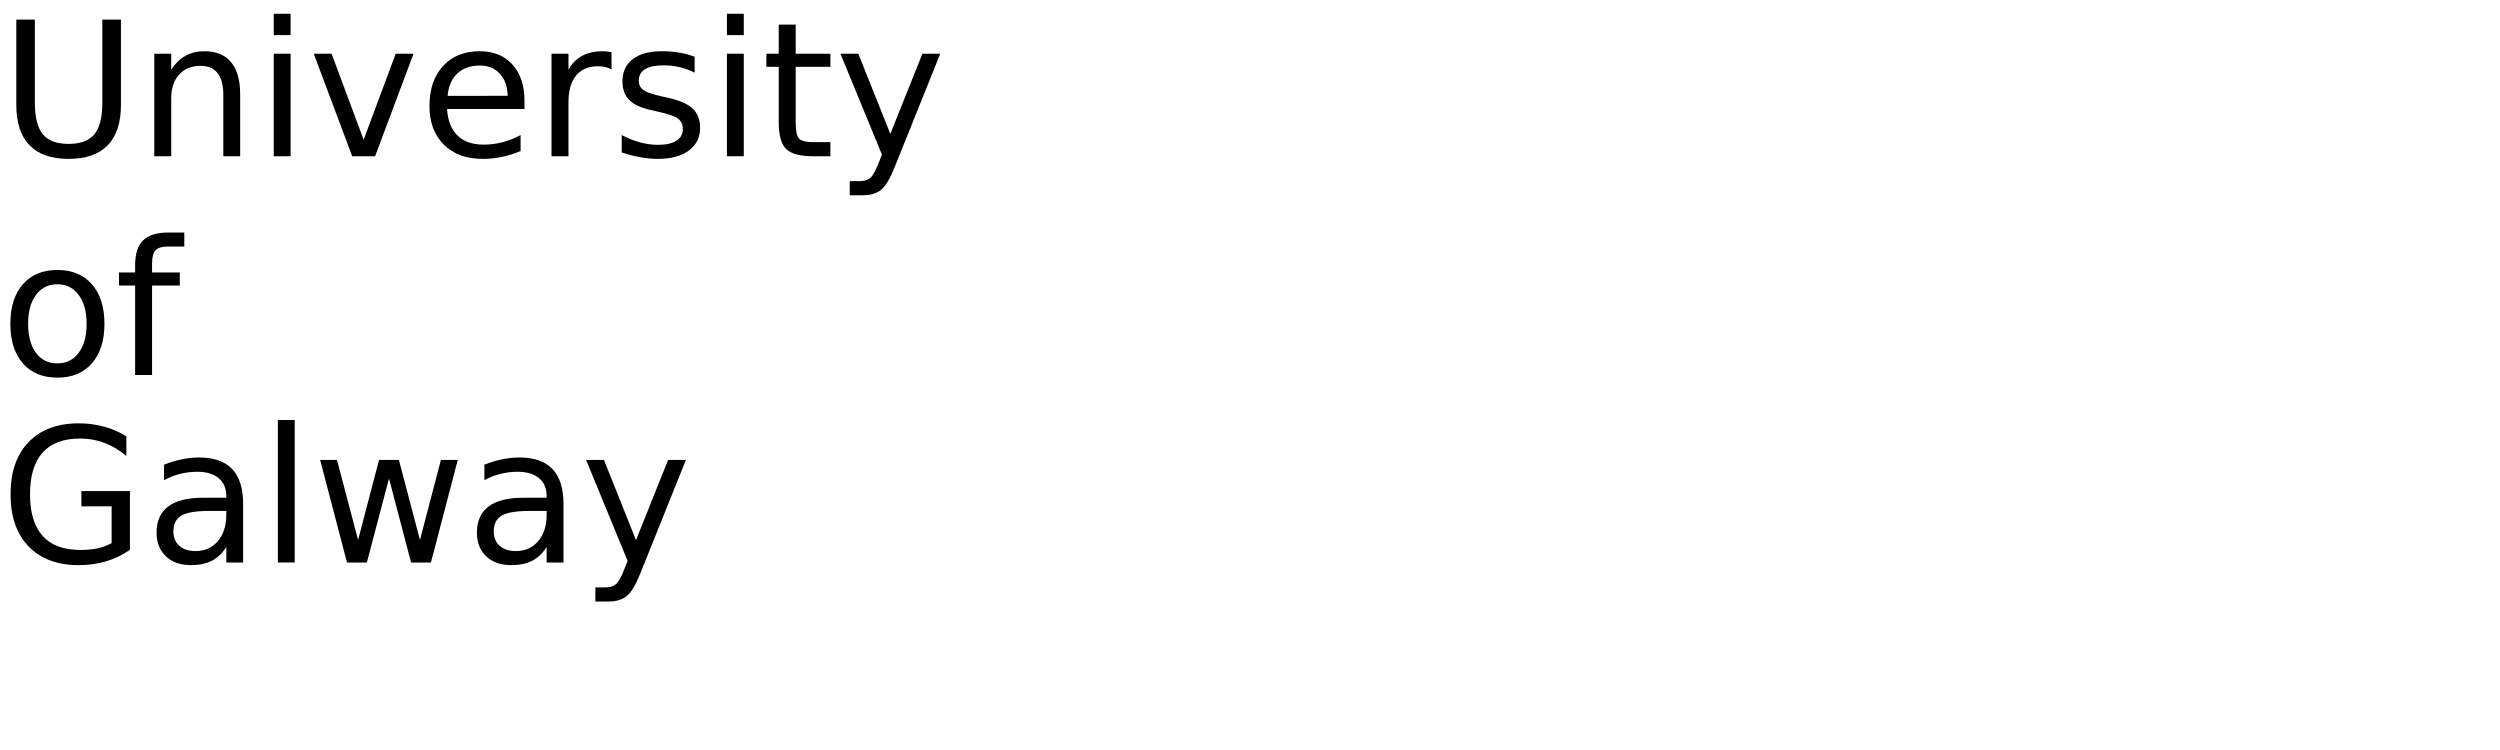
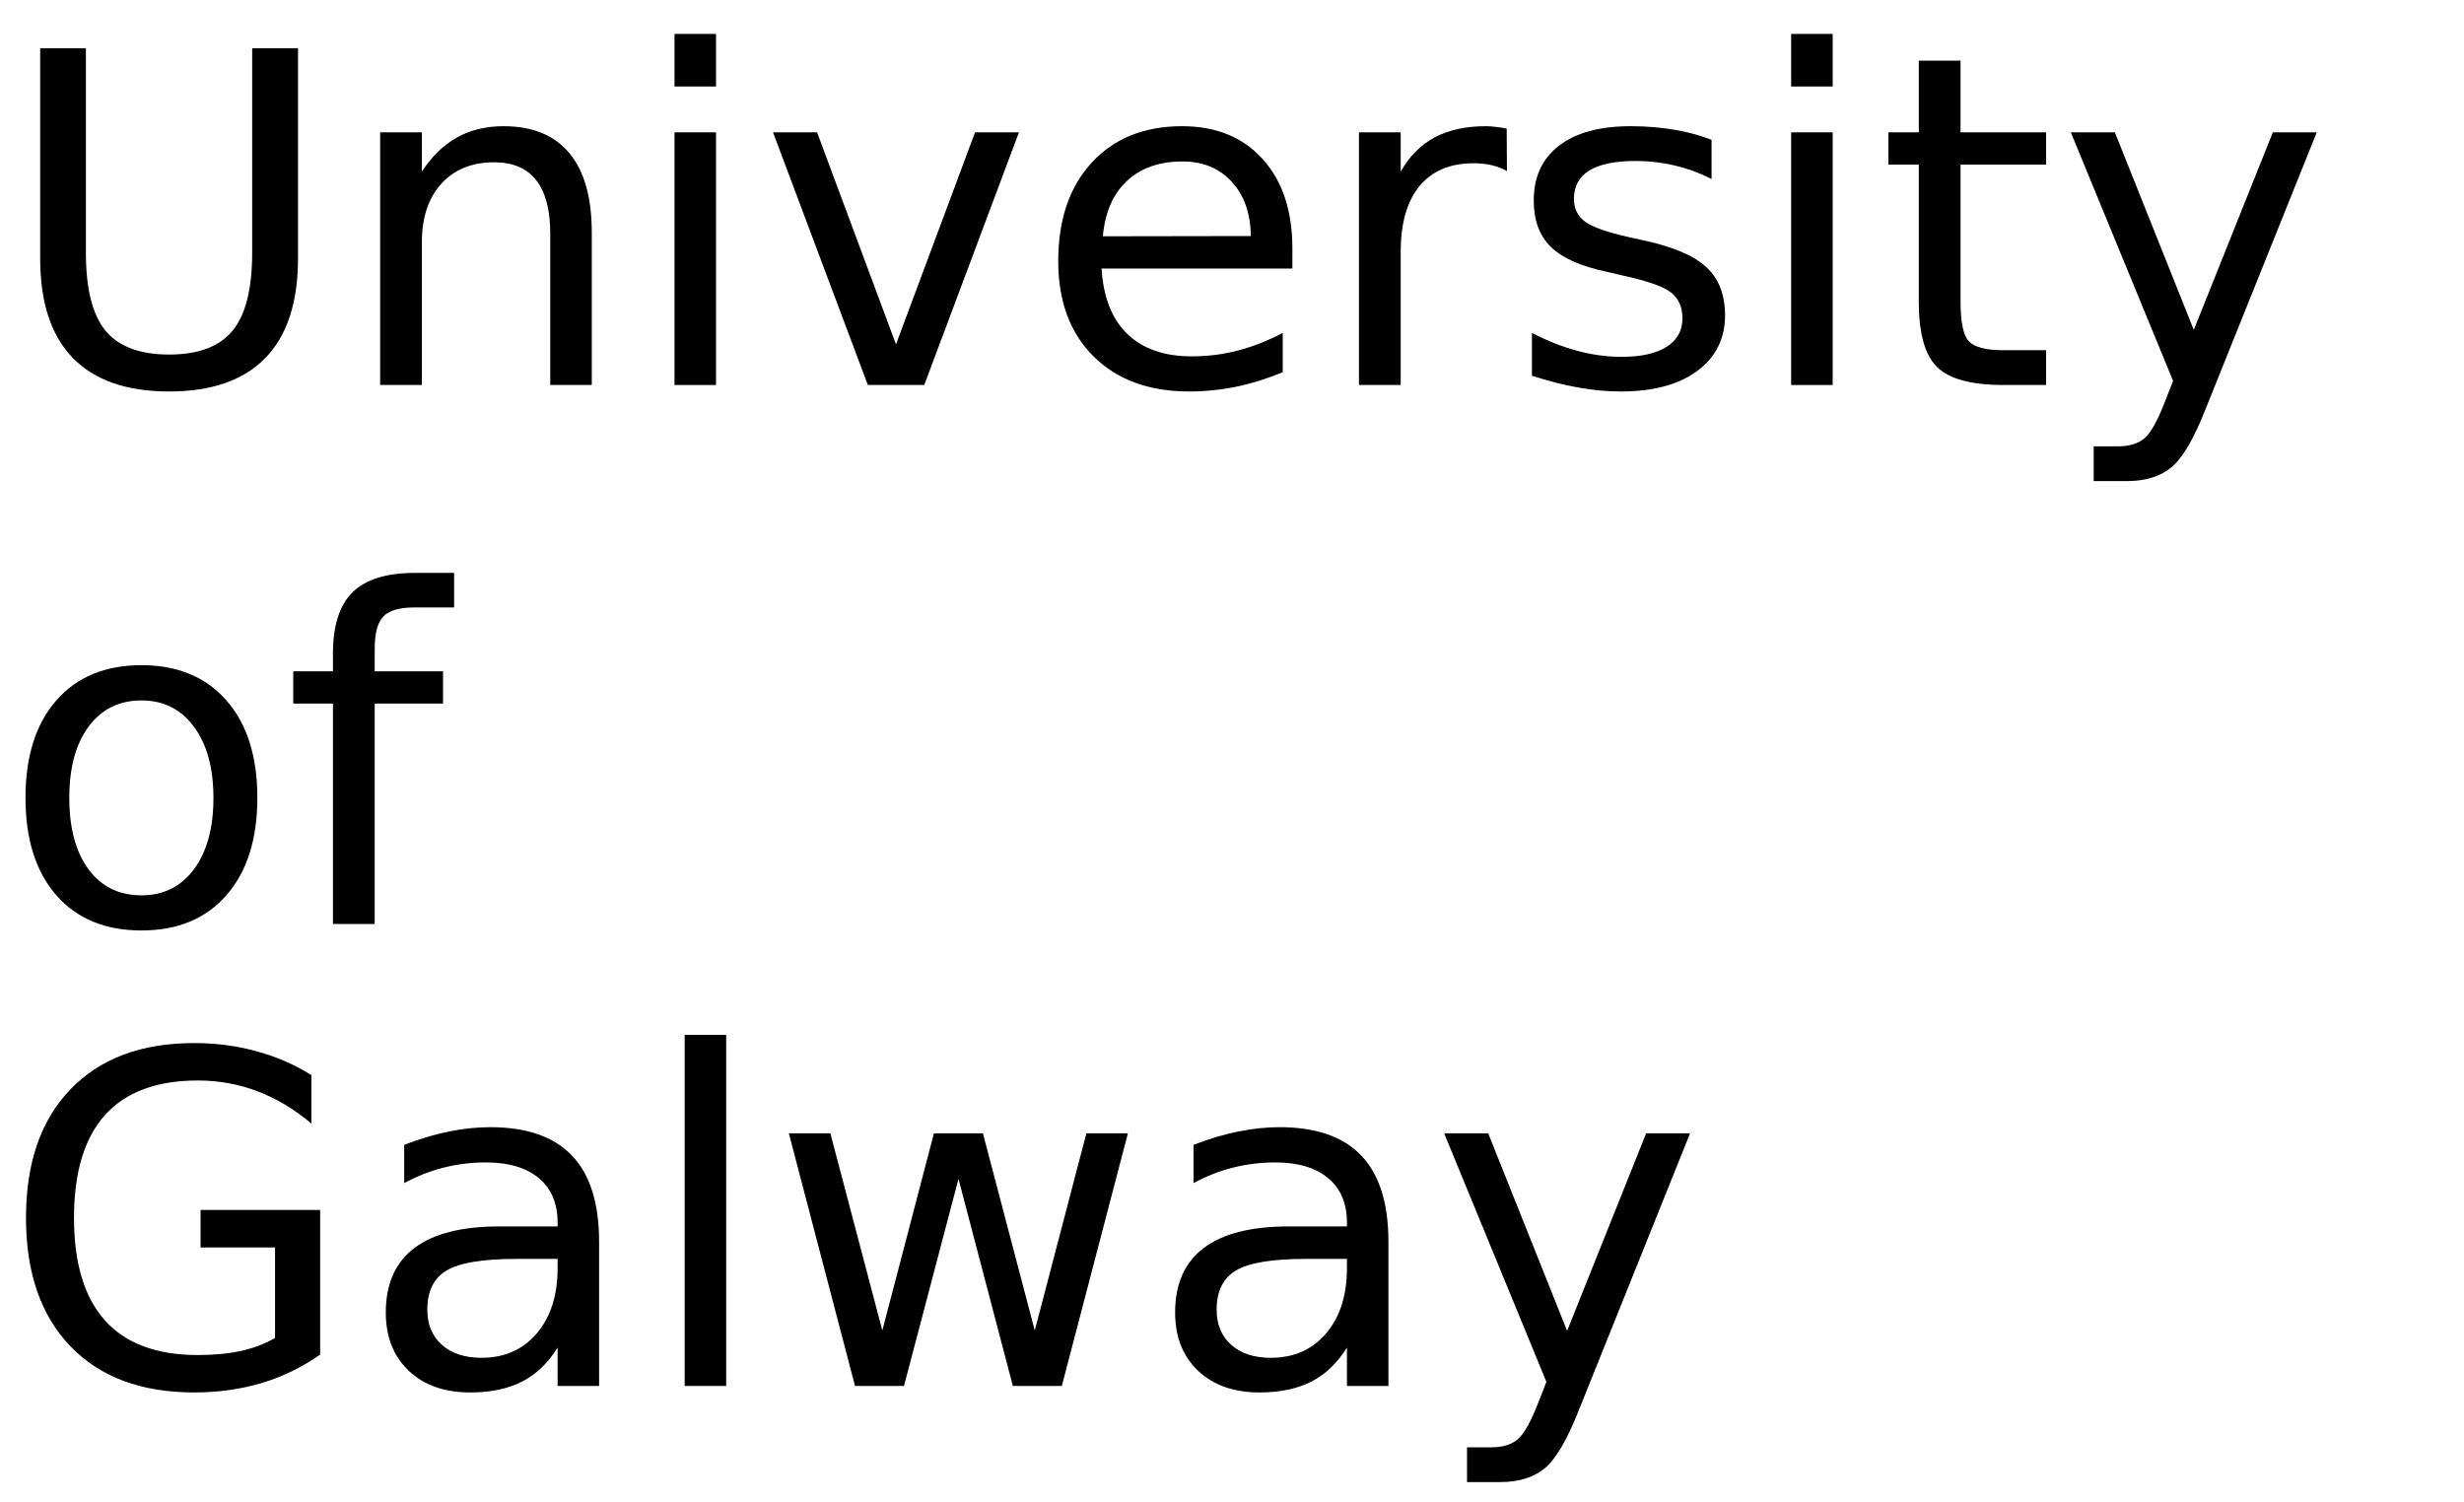
- <svg xmlns="http://www.w3.org/2000/svg" xmlns:xlink="http://www.w3.org/1999/xlink" width="800" height="240" viewBox="0 0 800 240">
+ <svg xmlns="http://www.w3.org/2000/svg" xmlns:xlink="http://www.w3.org/1999/xlink" width="320" height="195" viewBox="0 0 320 195">
  <defs>
    <g>
      <g id="glyph-0-0">
        <path d="M 5.219 -43.734 L 11.156 -43.734 L 11.156 -17.172 C 11.156 -12.484 12.004 -9.109 13.703 -7.047 C 15.41 -4.984 18.164 -3.953 21.969 -3.953 C 25.758 -3.953 28.504 -4.984 30.203 -7.047 C 31.898 -9.109 32.75 -12.484 32.75 -17.172 L 32.75 -43.734 L 38.703 -43.734 L 38.703 -16.438 C 38.703 -10.727 37.289 -6.422 34.469 -3.516 C 31.645 -0.609 27.477 0.844 21.969 0.844 C 16.445 0.844 12.273 -0.609 9.453 -3.516 C 6.629 -6.422 5.219 -10.727 5.219 -16.438 Z M 5.219 -43.734 " />
      </g>
      <g id="glyph-0-1">
        <path d="M 32.938 -19.812 L 32.938 0 L 27.547 0 L 27.547 -19.625 C 27.547 -22.727 26.938 -25.051 25.719 -26.594 C 24.508 -28.145 22.695 -28.922 20.281 -28.922 C 17.363 -28.922 15.066 -27.988 13.391 -26.125 C 11.711 -24.27 10.875 -21.742 10.875 -18.547 L 10.875 0 L 5.453 0 L 5.453 -32.812 L 10.875 -32.812 L 10.875 -27.719 C 12.156 -29.688 13.672 -31.16 15.422 -32.141 C 17.172 -33.117 19.188 -33.609 21.469 -33.609 C 25.238 -33.609 28.094 -32.441 30.031 -30.109 C 31.969 -27.773 32.938 -24.344 32.938 -19.812 Z M 32.938 -19.812 " />
      </g>
      <g id="glyph-0-2">
        <path d="M 5.656 -32.812 L 11.047 -32.812 L 11.047 0 L 5.656 0 Z M 5.656 -45.594 L 11.047 -45.594 L 11.047 -38.766 L 5.656 -38.766 Z M 5.656 -45.594 " />
      </g>
      <g id="glyph-0-3">
        <path d="M 1.781 -32.812 L 7.5 -32.812 L 17.75 -5.281 L 28.016 -32.812 L 33.719 -32.812 L 21.422 0 L 14.094 0 Z M 1.781 -32.812 " />
      </g>
      <g id="glyph-0-4">
        <path d="M 33.719 -17.75 L 33.719 -15.125 L 8.938 -15.125 C 9.164 -11.406 10.281 -8.57 12.281 -6.625 C 14.289 -4.688 17.082 -3.719 20.656 -3.719 C 22.727 -3.719 24.734 -3.973 26.672 -4.484 C 28.617 -4.992 30.551 -5.754 32.469 -6.766 L 32.469 -1.672 C 30.531 -0.848 28.547 -0.223 26.516 0.203 C 24.484 0.629 22.422 0.844 20.328 0.844 C 15.098 0.844 10.953 -0.676 7.891 -3.719 C 4.836 -6.77 3.312 -10.891 3.312 -16.078 C 3.312 -21.453 4.758 -25.719 7.656 -28.875 C 10.562 -32.031 14.473 -33.609 19.391 -33.609 C 23.805 -33.609 27.297 -32.188 29.859 -29.344 C 32.43 -26.5 33.719 -22.633 33.719 -17.75 Z M 28.328 -19.344 C 28.285 -22.289 27.457 -24.641 25.844 -26.391 C 24.238 -28.148 22.109 -29.031 19.453 -29.031 C 16.441 -29.031 14.031 -28.18 12.219 -26.484 C 10.414 -24.785 9.379 -22.395 9.109 -19.312 Z M 28.328 -19.344 " />
      </g>
      <g id="glyph-0-5">
        <path d="M 24.672 -27.781 C 24.066 -28.125 23.406 -28.379 22.688 -28.547 C 21.977 -28.711 21.191 -28.797 20.328 -28.797 C 17.285 -28.797 14.945 -27.805 13.312 -25.828 C 11.688 -23.848 10.875 -21 10.875 -17.281 L 10.875 0 L 5.453 0 L 5.453 -32.812 L 10.875 -32.812 L 10.875 -27.719 C 12 -29.707 13.469 -31.188 15.281 -32.156 C 17.102 -33.125 19.316 -33.609 21.922 -33.609 C 22.285 -33.609 22.691 -33.582 23.141 -33.531 C 23.586 -33.477 24.086 -33.406 24.641 -33.312 Z M 24.672 -27.781 " />
      </g>
      <g id="glyph-0-6">
        <path d="M 26.578 -31.844 L 26.578 -26.75 C 25.047 -27.531 23.457 -28.113 21.812 -28.5 C 20.176 -28.895 18.484 -29.094 16.734 -29.094 C 14.055 -29.094 12.047 -28.68 10.703 -27.859 C 9.367 -27.035 8.703 -25.805 8.703 -24.172 C 8.703 -22.922 9.18 -21.938 10.141 -21.219 C 11.098 -20.508 13.02 -19.832 15.906 -19.188 L 17.75 -18.781 C 21.582 -17.957 24.301 -16.797 25.906 -15.297 C 27.52 -13.805 28.328 -11.723 28.328 -9.047 C 28.328 -6.004 27.117 -3.594 24.703 -1.812 C 22.297 -0.039 18.984 0.844 14.766 0.844 C 13.004 0.844 11.172 0.672 9.266 0.328 C 7.367 -0.004 5.363 -0.516 3.25 -1.203 L 3.25 -6.766 C 5.238 -5.734 7.203 -4.957 9.141 -4.438 C 11.078 -3.914 12.992 -3.656 14.891 -3.656 C 17.422 -3.656 19.367 -4.086 20.734 -4.953 C 22.109 -5.828 22.797 -7.055 22.797 -8.641 C 22.797 -10.109 22.301 -11.234 21.312 -12.016 C 20.32 -12.797 18.16 -13.547 14.828 -14.266 L 12.953 -14.703 C 9.609 -15.41 7.191 -16.488 5.703 -17.938 C 4.223 -19.395 3.484 -21.395 3.484 -23.938 C 3.484 -27.02 4.578 -29.398 6.766 -31.078 C 8.953 -32.766 12.055 -33.609 16.078 -33.609 C 18.078 -33.609 19.953 -33.457 21.703 -33.156 C 23.461 -32.863 25.086 -32.426 26.578 -31.844 Z M 26.578 -31.844 " />
      </g>
      <g id="glyph-0-7">
        <path d="M 10.984 -42.125 L 10.984 -32.812 L 22.094 -32.812 L 22.094 -28.625 L 10.984 -28.625 L 10.984 -10.812 C 10.984 -8.133 11.348 -6.414 12.078 -5.656 C 12.816 -4.895 14.305 -4.516 16.547 -4.516 L 22.094 -4.516 L 22.094 0 L 16.547 0 C 12.391 0 9.52 -0.773 7.938 -2.328 C 6.352 -3.879 5.562 -6.707 5.562 -10.812 L 5.562 -28.625 L 1.609 -28.625 L 1.609 -32.812 L 5.562 -32.812 L 5.562 -42.125 Z M 10.984 -42.125 " />
      </g>
      <g id="glyph-0-8">
        <path d="M 19.312 3.047 C 17.781 6.953 16.289 9.5 14.844 10.688 C 13.406 11.883 11.473 12.484 9.047 12.484 L 4.75 12.484 L 4.75 7.969 L 7.906 7.969 C 9.395 7.969 10.547 7.613 11.359 6.906 C 12.18 6.207 13.094 4.551 14.094 1.938 L 15.062 -0.531 L 1.781 -32.812 L 7.5 -32.812 L 17.75 -7.156 L 28.016 -32.812 L 33.719 -32.812 Z M 19.312 3.047 " />
      </g>
      <g id="glyph-0-9">
        <path d="M 18.375 -29.031 C 15.477 -29.031 13.191 -27.898 11.516 -25.641 C 9.836 -23.391 9 -20.301 9 -16.375 C 9 -12.445 9.832 -9.352 11.5 -7.094 C 13.164 -4.844 15.457 -3.719 18.375 -3.719 C 21.238 -3.719 23.508 -4.848 25.188 -7.109 C 26.875 -9.379 27.719 -12.469 27.719 -16.375 C 27.719 -20.258 26.875 -23.336 25.188 -25.609 C 23.508 -27.891 21.238 -29.031 18.375 -29.031 Z M 18.375 -33.609 C 23.062 -33.609 26.738 -32.082 29.406 -29.031 C 32.082 -25.988 33.422 -21.77 33.422 -16.375 C 33.422 -11.008 32.082 -6.797 29.406 -3.734 C 26.738 -0.68 23.062 0.844 18.375 0.844 C 13.664 0.844 9.977 -0.68 7.312 -3.734 C 4.645 -6.797 3.312 -11.008 3.312 -16.375 C 3.312 -21.77 4.645 -25.988 7.312 -29.031 C 9.977 -32.082 13.664 -33.609 18.375 -33.609 Z M 18.375 -33.609 " />
      </g>
      <g id="glyph-0-10">
        <path d="M 22.266 -45.594 L 22.266 -41.109 L 17.109 -41.109 C 15.172 -41.109 13.828 -40.719 13.078 -39.938 C 12.328 -39.156 11.953 -37.75 11.953 -35.719 L 11.953 -32.812 L 20.828 -32.812 L 20.828 -28.625 L 11.953 -28.625 L 11.953 0 L 6.531 0 L 6.531 -28.625 L 1.375 -28.625 L 1.375 -32.812 L 6.531 -32.812 L 6.531 -35.094 C 6.531 -38.75 7.379 -41.41 9.078 -43.078 C 10.773 -44.754 13.473 -45.594 17.172 -45.594 Z M 22.266 -45.594 " />
      </g>
      <g id="glyph-0-11">
        <path d="M 35.719 -6.234 L 35.719 -17.984 L 26.047 -17.984 L 26.047 -22.859 L 41.578 -22.859 L 41.578 -4.078 C 39.285 -2.453 36.766 -1.223 34.016 -0.391 C 31.266 0.43 28.328 0.844 25.203 0.844 C 18.359 0.844 13.008 -1.148 9.156 -5.141 C 5.301 -9.141 3.375 -14.703 3.375 -21.828 C 3.375 -28.973 5.301 -34.539 9.156 -38.531 C 13.008 -42.531 18.359 -44.531 25.203 -44.531 C 28.047 -44.531 30.75 -44.176 33.312 -43.469 C 35.883 -42.77 38.258 -41.738 40.438 -40.375 L 40.438 -34.078 C 38.25 -35.93 35.922 -37.328 33.453 -38.266 C 30.992 -39.203 28.406 -39.672 25.688 -39.672 C 20.344 -39.672 16.328 -38.176 13.641 -35.188 C 10.953 -32.195 9.609 -27.742 9.609 -21.828 C 9.609 -15.93 10.953 -11.488 13.641 -8.5 C 16.328 -5.508 20.344 -4.016 25.688 -4.016 C 27.781 -4.016 29.645 -4.191 31.281 -4.547 C 32.926 -4.91 34.406 -5.473 35.719 -6.234 Z M 35.719 -6.234 " />
      </g>
      <g id="glyph-0-12">
        <path d="M 20.562 -16.5 C 16.207 -16.5 13.191 -16 11.516 -15 C 9.836 -14 9 -12.301 9 -9.906 C 9 -7.988 9.629 -6.469 10.891 -5.344 C 12.148 -4.219 13.863 -3.656 16.031 -3.656 C 19.02 -3.656 21.414 -4.711 23.219 -6.828 C 25.02 -8.953 25.922 -11.773 25.922 -15.297 L 25.922 -16.5 Z M 31.312 -18.719 L 31.312 0 L 25.922 0 L 25.922 -4.984 C 24.691 -2.992 23.16 -1.523 21.328 -0.578 C 19.492 0.367 17.25 0.844 14.594 0.844 C 11.227 0.844 8.555 -0.098 6.578 -1.984 C 4.598 -3.867 3.609 -6.391 3.609 -9.547 C 3.609 -13.242 4.844 -16.031 7.312 -17.906 C 9.781 -19.781 13.469 -20.719 18.375 -20.719 L 25.922 -20.719 L 25.922 -21.234 C 25.922 -23.723 25.102 -25.645 23.469 -27 C 21.844 -28.352 19.555 -29.031 16.609 -29.031 C 14.734 -29.031 12.906 -28.805 11.125 -28.359 C 9.352 -27.91 7.645 -27.238 6 -26.344 L 6 -31.312 C 7.977 -32.082 9.895 -32.656 11.75 -33.031 C 13.602 -33.414 15.41 -33.609 17.172 -33.609 C 21.91 -33.609 25.453 -32.375 27.797 -29.906 C 30.141 -27.445 31.312 -23.719 31.312 -18.719 Z M 31.312 -18.719 " />
      </g>
      <g id="glyph-0-13">
        <path d="M 5.656 -45.594 L 11.047 -45.594 L 11.047 0 L 5.656 0 Z M 5.656 -45.594 " />
      </g>
      <g id="glyph-0-14">
        <path d="M 2.516 -32.812 L 7.906 -32.812 L 14.656 -7.203 L 21.359 -32.812 L 27.719 -32.812 L 34.453 -7.203 L 41.156 -32.812 L 46.547 -32.812 L 37.969 0 L 31.609 0 L 24.547 -26.891 L 17.469 0 L 11.109 0 Z M 2.516 -32.812 " />
      </g>
    </g>
  </defs>
  <g fill="rgb(0%, 0%, 0%)" fill-opacity="1">
    <use xlink:href="#glyph-0-0" x="0" y="50" />
    <use xlink:href="#glyph-0-1" x="43.916" y="50" />
    <use xlink:href="#glyph-0-2" x="81.943" y="50" />
    <use xlink:href="#glyph-0-3" x="98.613" y="50" />
    <use xlink:href="#glyph-0-4" x="134.121" y="50" />
    <use xlink:href="#glyph-0-5" x="171.035" y="50" />
    <use xlink:href="#glyph-0-6" x="195.703" y="50" />
    <use xlink:href="#glyph-0-2" x="226.963" y="50" />
    <use xlink:href="#glyph-0-7" x="243.633" y="50" />
    <use xlink:href="#glyph-0-8" x="267.158" y="50" />
  </g>
  <g fill="rgb(0%, 0%, 0%)" fill-opacity="1">
    <use xlink:href="#glyph-0-9" x="0" y="120" />
    <use xlink:href="#glyph-0-10" x="36.709" y="120" />
  </g>
  <g fill="rgb(0%, 0%, 0%)" fill-opacity="1">
    <use xlink:href="#glyph-0-11" x="0" y="180" />
    <use xlink:href="#glyph-0-12" x="46.494" y="180" />
    <use xlink:href="#glyph-0-13" x="83.262" y="180" />
    <use xlink:href="#glyph-0-14" x="99.932" y="180" />
    <use xlink:href="#glyph-0-12" x="149.004" y="180" />
    <use xlink:href="#glyph-0-8" x="185.771" y="180" />
  </g>
</svg>
